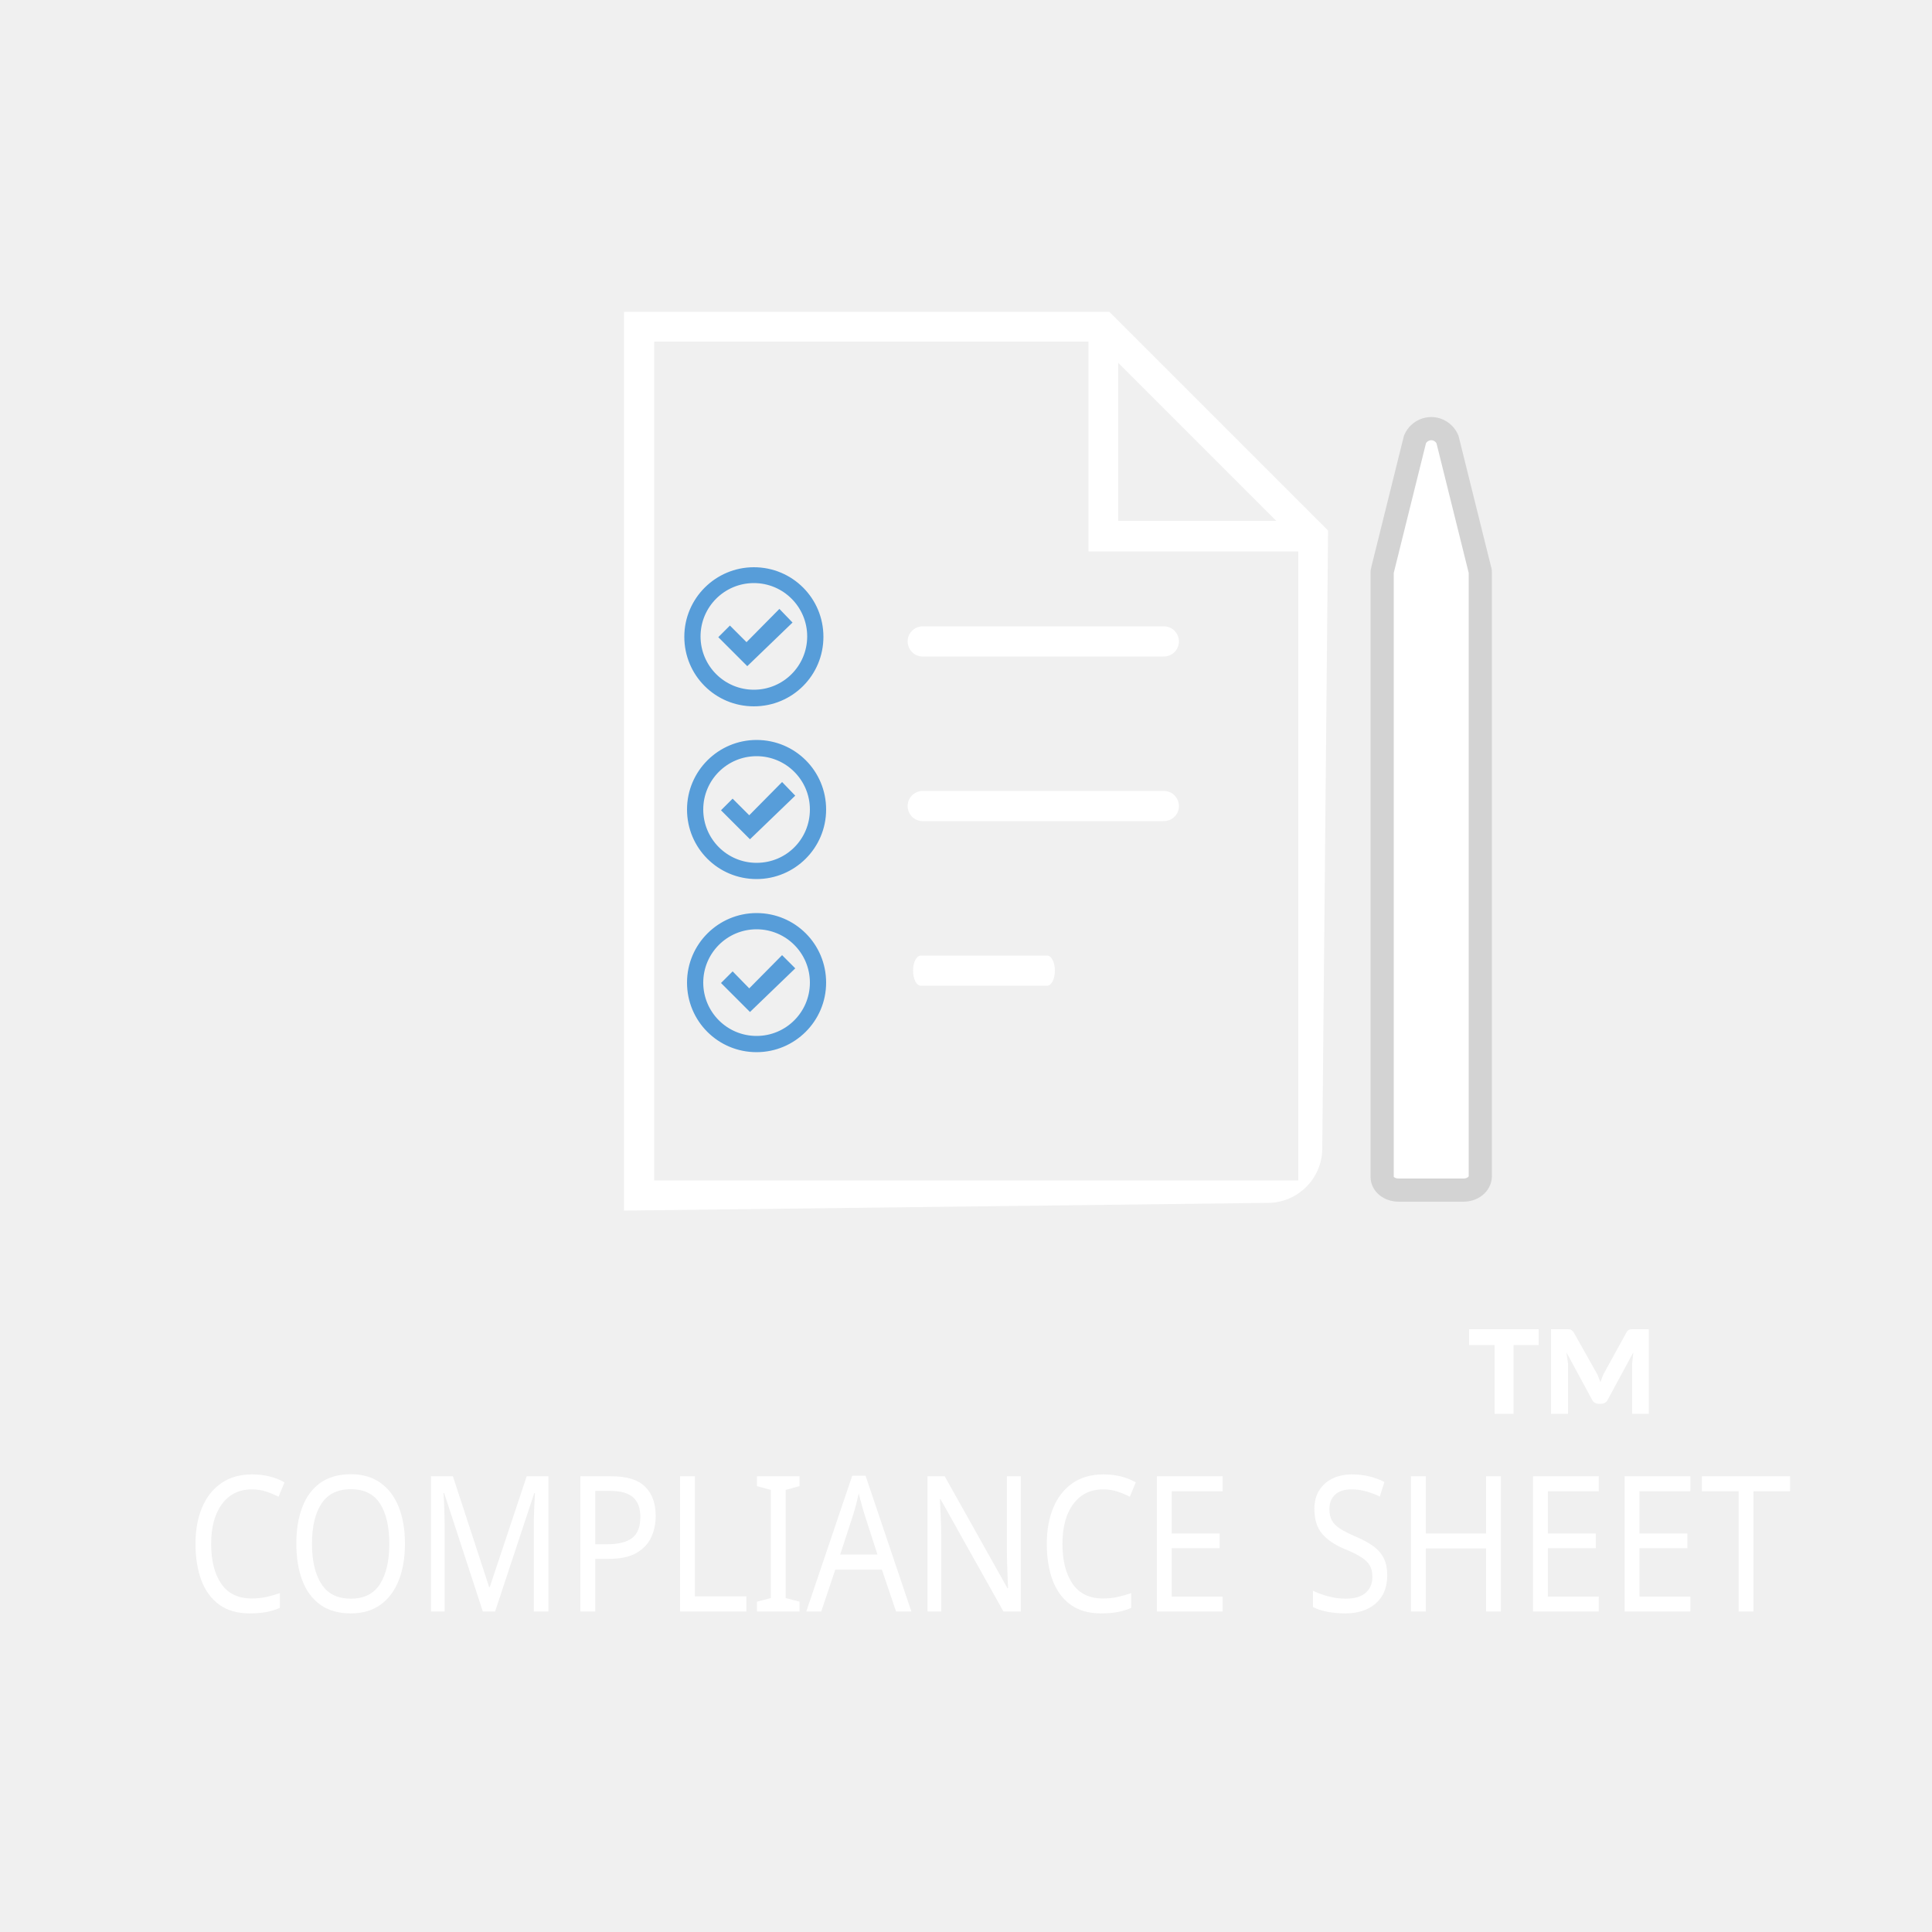
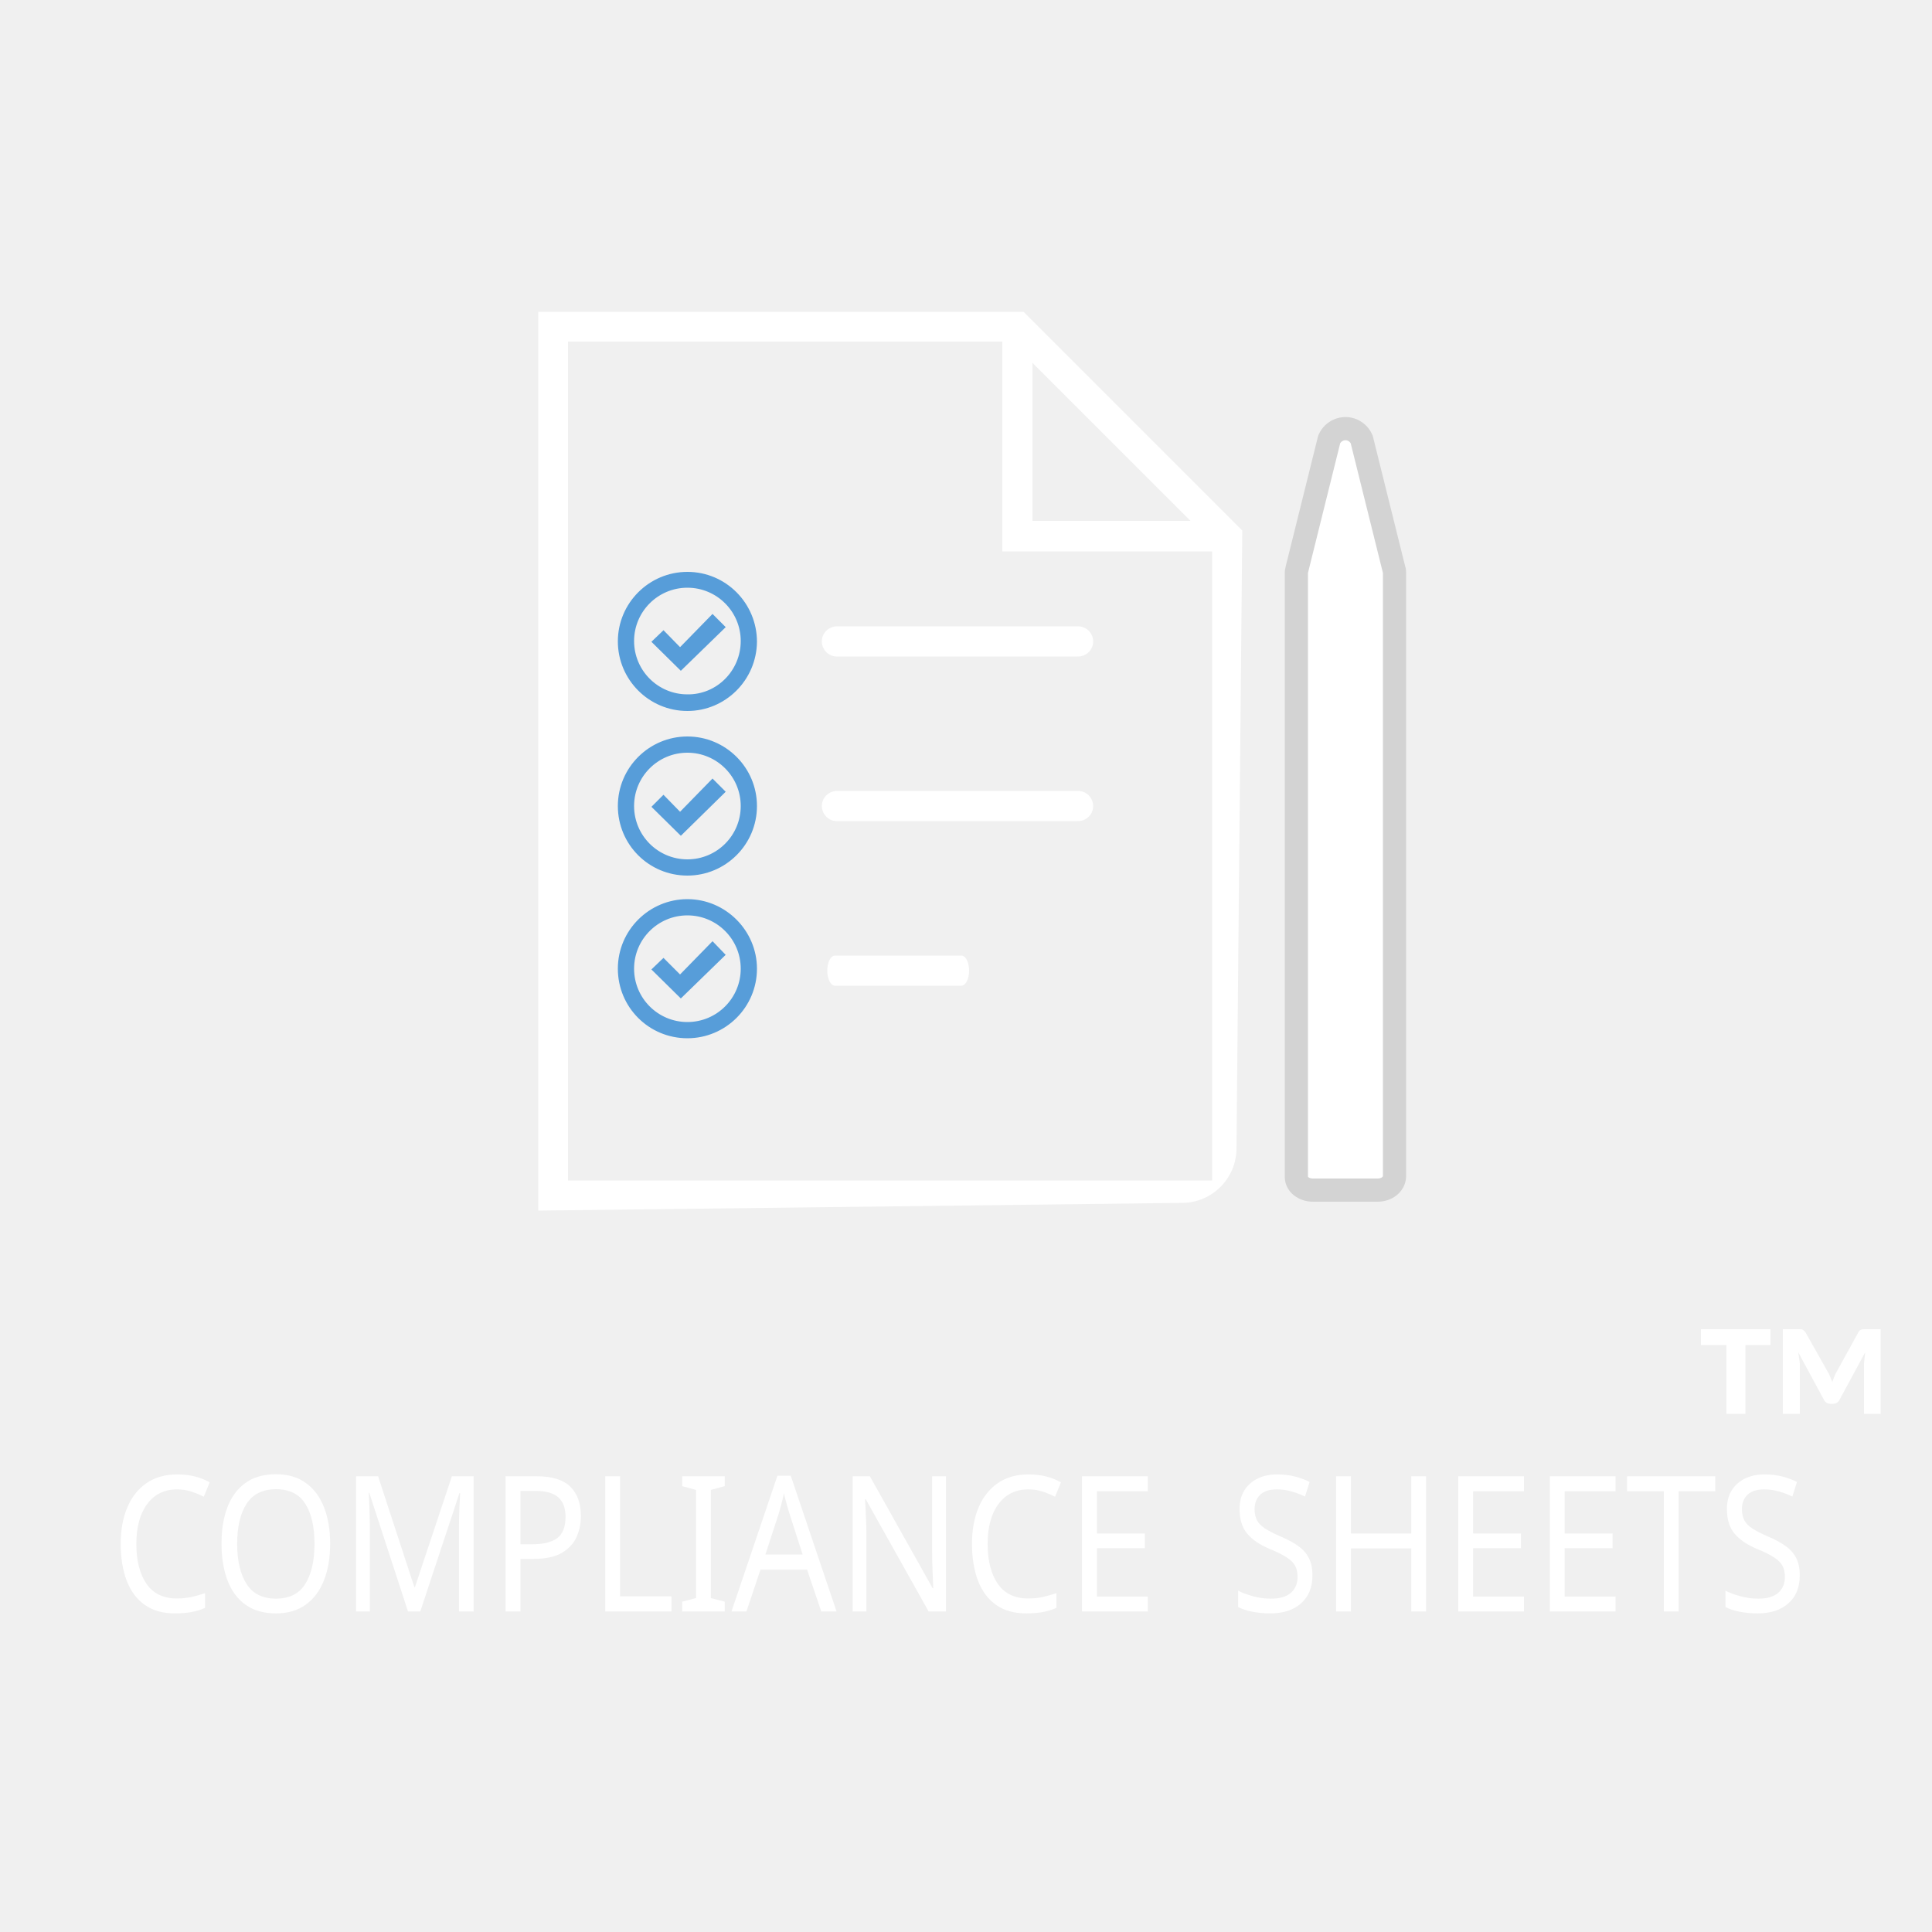
<svg xmlns="http://www.w3.org/2000/svg" version="1.1" id="Calque_1" x="0px" y="0px" viewBox="0 0 500 500" style="enable-background:new 0 0 500 500;" xml:space="preserve">
  <style type="text/css">
	.st0{fill:#FFFFFF;}
- 	.st1{font-family:'Lato-Regular';}
- 	.st2{font-size:49.01px;}
- 	.st3{letter-spacing:1.1;}
- 	.st4{fill:#FFFFFF;stroke:#D3D3D3;stroke-width:6;stroke-miterlimit:10;}
- 	.st5{fill:#579DD9;stroke:#579DD9;stroke-miterlimit:10;}
+ 	.st1{fill:#FFFFFF;stroke:#D3D3D3;stroke-width:6;stroke-miterlimit:10;}
+ 	.st2{fill:#579DD9;stroke:#579DD9;stroke-miterlimit:10;}
+ 	.st3{font-family:'Lato-Regular';}
+ 	.st4{font-size:49.01px;}
</style>
-   <path class="st0" d="M398.2,344v4.1h-6.5v17.8h-4.9v-17.8h-6.6V344H398.2z M413.4,355.7l0.4,1c0.1,0.3,0.3,0.7,0.4,1  c0.2-0.7,0.5-1.4,0.8-2.1l6-10.9c0.2-0.3,0.4-0.5,0.7-0.6c0.3-0.1,0.6-0.1,0.9-0.1h4.1v21.9h-4.3v-13l0.3-2.9l-6.6,12.2  c-0.3,0.7-1,1.1-1.7,1.1h-0.7c-0.7,0-1.4-0.4-1.7-1.1l-6.6-12.2l0.4,2.9v13h-4.4V344h4.2c0.3,0,0.6,0,0.9,0.1  c0.3,0.2,0.5,0.4,0.7,0.6L413.4,355.7z" />
-   <path class="st0" d="M287.1,80.7H161.5v232.6l166.8-2c7.6-0.1,13.8-6.3,13.9-13.9l1.5-160.1L287.1,80.7z M289.4,93.9l40.9,40.9  h-40.9V93.9z M336,305.5H169.3V88.4h112.4v54.3H336V305.5z" />
-   <path class="st0" d="M301,162.1h-62c-2.1-0.1-4,1.5-4.1,3.7c-0.1,2.1,1.5,4,3.7,4.1c0.1,0,0.3,0,0.4,0h62c2.1,0.1,4-1.5,4.1-3.7  c0.1-2.1-1.5-4-3.7-4.1C301.3,162.1,301.1,162.1,301,162.1z" />
-   <path class="st0" d="M301,204.7h-62c-2.1-0.1-4,1.5-4.1,3.7c-0.1,2.1,1.5,4,3.7,4.1c0.1,0,0.3,0,0.4,0h62c2.1,0.1,4-1.5,4.1-3.7  c0.1-2.1-1.5-4-3.7-4.1C301.3,204.7,301.1,204.7,301,204.7z" />
-   <path class="st0" d="M271,247.3h-32.7c-1.1,0-2,1.7-2,3.9s0.9,3.9,2,3.9H271c1.1,0,2-1.7,2-3.9S272.1,247.3,271,247.3z" />
-   <text transform="matrix(0.87 0 0 1 48 417.0596)" class="st0 st1 st2">COMPLIANCE</text>
-   <text transform="matrix(0.87 0 0 1 326.7129 417.0596)" class="st0 st1 st2 st3"> </text>
-   <text transform="matrix(0.87 0 0 1 337.6055 417.0596)" class="st0 st1 st2">SHEET</text>
-   <path class="st4" d="M378.7,308H362c-2.4,0-4.3-1.5-4.3-3.4V148.2c0-0.2,0-0.4,0.1-0.7l8.4-33.8c1-2.3,3.7-3.4,6-2.4  c1.1,0.5,1.9,1.3,2.4,2.4l8.4,33.8c0.1,0.2,0.1,0.4,0.1,0.7v156.3C383,306.5,381.1,308,378.7,308z" />
-   <polygon class="st5" points="202.4,203.1 193.9,211.7 189.6,207.4 187.3,209.7 194.1,216.5 205.1,205.9 " />
-   <path class="st5" d="M195.8,192c-9.6,0-17.5,7.8-17.5,17.5s7.8,17.5,17.5,17.5c9.6,0,17.5-7.8,17.5-17.5l0,0  C213.3,199.8,205.5,192,195.8,192z M195.8,223.8c-7.9,0-14.3-6.4-14.3-14.3s6.4-14.3,14.3-14.3c7.9,0,14.3,6.4,14.3,14.3  C210.1,217.4,203.8,223.8,195.8,223.8L195.8,223.8L195.8,223.8z" />
-   <polygon class="st5" points="202.4,247.9 193.9,256.5 189.6,252.1 187.3,254.4 194.1,261.2 205.1,250.6 " />
-   <path class="st5" d="M195.8,236.8c-9.6,0-17.5,7.8-17.5,17.5s7.8,17.5,17.5,17.5c9.6,0,17.5-7.8,17.5-17.5  C213.3,244.6,205.5,236.8,195.8,236.8L195.8,236.8z M195.8,268.6c-7.9,0-14.3-6.4-14.3-14.3c0-7.9,6.4-14.3,14.3-14.3  c7.9,0,14.3,6.4,14.3,14.3S203.7,268.6,195.8,268.6L195.8,268.6z" />
-   <polygon class="st5" points="201.7,158.3 193.2,166.9 188.9,162.6 186.6,164.9 193.4,171.7 204.4,161.1 " />
-   <path class="st5" d="M195.1,147.3c-9.6,0-17.5,7.8-17.5,17.5s7.8,17.5,17.5,17.5s17.5-7.8,17.5-17.5S204.8,147.3,195.1,147.3  L195.1,147.3z M195.1,179c-7.9,0-14.3-6.4-14.3-14.3s6.4-14.3,14.3-14.3c7.9,0,14.3,6.4,14.3,14.3C209.4,172.6,203,179,195.1,179  L195.1,179z" />
+   <path class="st0" d="M458.2,344v4.1h-6.5v17.8h-4.9v-17.8h-6.6V344H458.2z M473.4,355.7l0.4,1c0.1,0.3,0.3,0.7,0.4,1  c0.2-0.7,0.5-1.4,0.8-2.1l6-10.9c0.2-0.3,0.4-0.5,0.7-0.6c0.3-0.1,0.6-0.1,0.9-0.1h4.1v21.9h-4.3v-13l0.3-2.9l-6.6,12.2  c-0.3,0.7-1,1.1-1.7,1.1h-0.7c-0.7,0-1.4-0.4-1.7-1.1l-6.6-12.2l0.4,2.9v13h-4.4V344h4.2c0.3,0,0.6,0,0.9,0.1  c0.3,0.2,0.5,0.4,0.7,0.6L473.4,355.7z" />
+   <g>
+     <path class="st0" d="M264.9,80.7H139.3v232.6l166.8-2c7.6-0.1,13.8-6.3,13.9-13.9l1.5-160.1L264.9,80.7z M267.2,93.9l40.9,40.9   h-40.9V93.9z M313.8,305.5H147V88.4h112.4v54.3h54.3V305.5z" />
+     <path class="st0" d="M278.8,162.1h-62c-2.1-0.1-4,1.5-4.1,3.7c-0.1,2.1,1.5,4,3.7,4.1c0.1,0,0.3,0,0.4,0h62c2.1,0.1,4-1.5,4.1-3.7   c0.1-2.1-1.5-4-3.7-4.1C279,162.1,278.9,162.1,278.8,162.1z" />
+     <path class="st0" d="M278.8,204.7h-62c-2.1-0.1-4,1.5-4.1,3.7c-0.1,2.1,1.5,4,3.7,4.1c0.1,0,0.3,0,0.4,0h62c2.1,0.1,4-1.5,4.1-3.7   c0.1-2.1-1.5-4-3.7-4.1C279,204.7,278.9,204.7,278.8,204.7z" />
+     <path class="st0" d="M248.8,247.3h-32.7c-1.1,0-2,1.7-2,3.9s0.9,3.9,2,3.9h32.7c1.1,0,2-1.7,2-3.9S249.9,247.3,248.8,247.3z" />
+     <path class="st1" d="M356.5,308h-16.7c-2.4,0-4.3-1.5-4.3-3.4V148.2c0-0.2,0-0.4,0.1-0.7l8.4-33.8c1-2.3,3.7-3.4,6-2.4   c1.1,0.5,1.9,1.3,2.4,2.4l8.4,33.8c0.1,0.2,0.1,0.4,0.1,0.7v156.3C360.8,306.5,358.9,308,356.5,308z" />
+     <polygon class="st2" points="184.4,159.6 176,168.2 171.7,163.8 169.3,166.1 176.2,172.9 187.1,162.3  " />
+     <path class="st2" d="M177.9,148.5c-9.6,0-17.5,7.8-17.5,17.5c0,9.6,7.8,17.5,17.5,17.5c9.6,0,17.4-7.8,17.5-17.4   C195.4,156.4,187.6,148.5,177.9,148.5C177.9,148.5,177.9,148.5,177.9,148.5z M177.9,180.2c-7.9,0-14.3-6.4-14.3-14.3   s6.4-14.3,14.3-14.3c7.9,0,14.3,6.4,14.3,14.3C192.2,173.8,185.8,180.3,177.9,180.2C177.9,180.3,177.9,180.3,177.9,180.2   L177.9,180.2z" />
+     <polygon class="st2" points="184.4,202.2 176,210.8 171.7,206.4 169.3,208.8 176.2,215.6 187.1,204.9  " />
+     <path class="st2" d="M177.9,191.1c-9.6,0-17.5,7.8-17.5,17.5s7.8,17.5,17.5,17.5c9.6,0,17.5-7.8,17.5-17.5   C195.4,198.9,187.5,191.1,177.9,191.1L177.9,191.1z M177.9,222.9c-7.9,0-14.3-6.4-14.3-14.3s6.4-14.3,14.3-14.3   c7.9,0,14.3,6.4,14.3,14.3C192.2,216.5,185.8,222.9,177.9,222.9C177.9,222.9,177.9,222.9,177.9,222.9L177.9,222.9z" />
+     <polygon class="st2" points="184.4,244.3 176,252.9 171.7,248.6 169.3,250.9 176.2,257.7 187.1,247.1  " />
+     <path class="st2" d="M177.9,233.2c-9.6,0-17.5,7.8-17.5,17.5s7.8,17.5,17.5,17.5c9.6,0,17.5-7.8,17.5-17.5   C195.4,241.1,187.5,233.2,177.9,233.2L177.9,233.2z M177.9,265c-7.9,0-14.3-6.4-14.3-14.3c0-7.9,6.4-14.3,14.3-14.3   c7.9,0,14.3,6.4,14.3,14.3C192.2,258.6,185.8,265,177.9,265L177.9,265z" />
+   </g>
+   <g>
+     <text transform="matrix(0.87 0 0 1 28.6396 417.0596)" class="st0 st3 st4">COMPLIANCE</text>
+     <text transform="matrix(0.87 0 0 1 318.2451 417.0596)" class="st0 st3 st4">SHEETS</text>
+   </g>
</svg>
